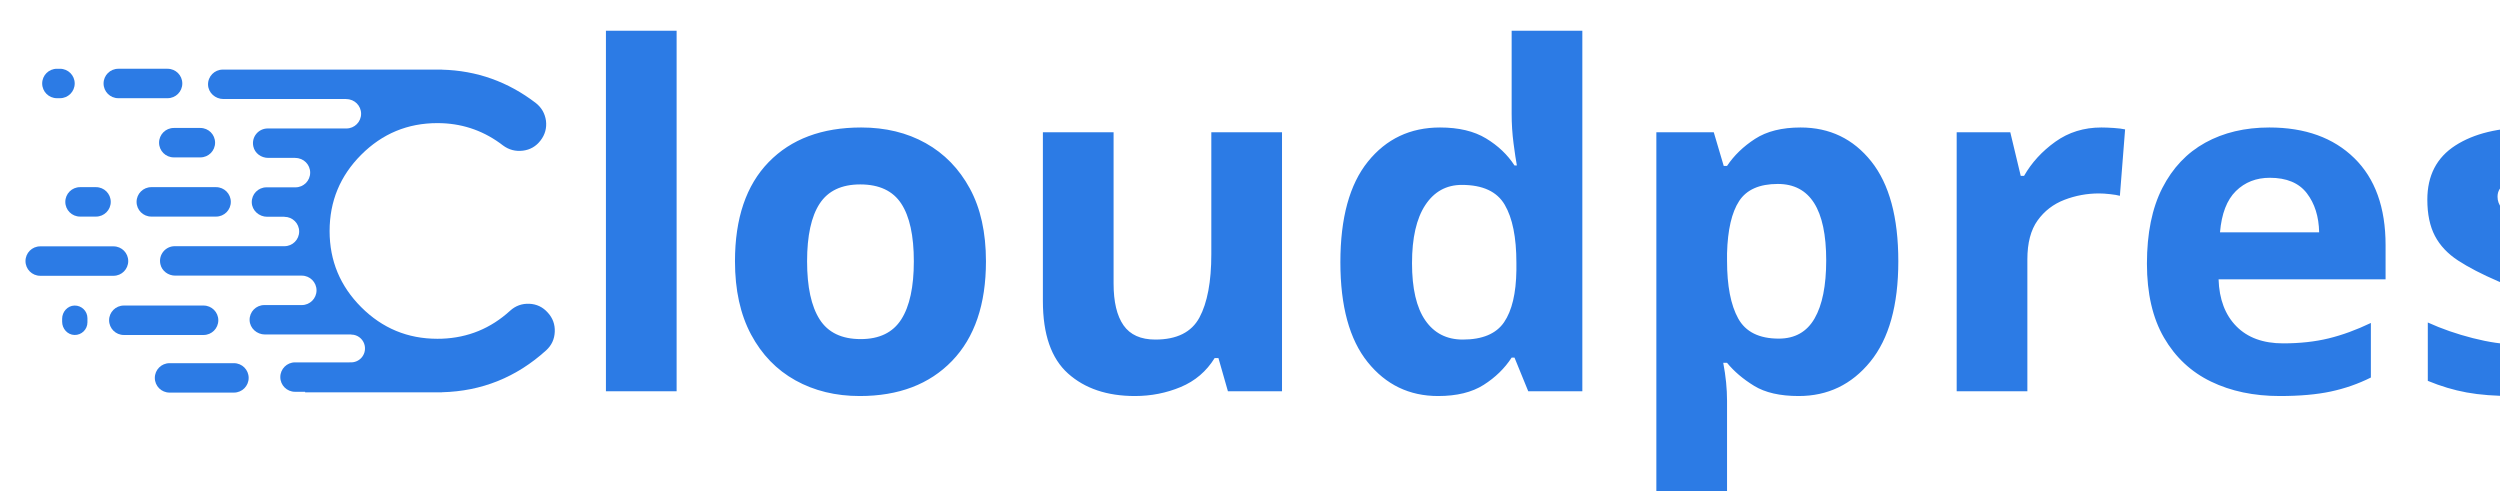
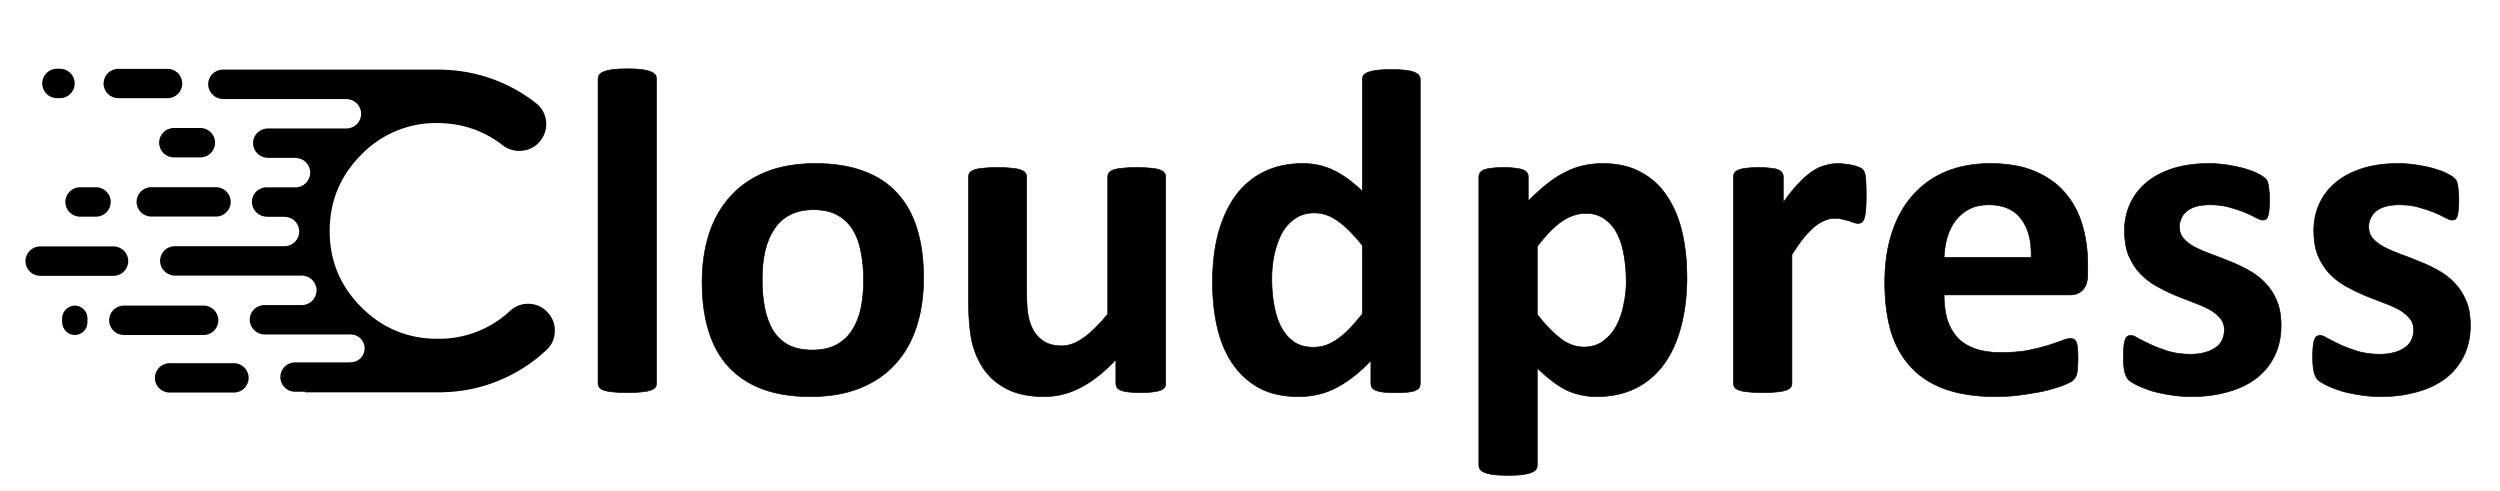
- <svg xmlns="http://www.w3.org/2000/svg" version="1.1" id="svg3713" xml:space="preserve" width="5100" height="1000" viewBox="0 0 5100 1000">
-   <defs id="defs3717">
-     <clipPath clipPathUnits="userSpaceOnUse" id="clipPath3729">
-       <path d="M 0,1024 H 1024 V 0 H 0 Z" id="path3727" />
-     </clipPath>
-   </defs>
-   <g id="g3721" transform="matrix(1.333333,0,0,-1.333333,0,999.9998)">
-     <g id="g868" transform="matrix(1.131706,0,0,1.131706,0.7158454,-131.4648)">
-       <g style="fill:#2c7be5;fill-opacity:1" transform="matrix(0.8630961,0,0,0.8630961,315.6515,287.8904)" id="g3731">
-         <path id="path3733" style="fill:#2c7be5;fill-opacity:1;fill-rule:nonzero;stroke:none" d="m 0,0 h -100.898 c -12.731,0 -23.049,-10.336 -23.049,-23.059 0,-12.728 10.318,-23.028 23.049,-23.028 H 0 c 12.731,0 23.049,10.3 23.049,23.028 C 23.049,-10.336 12.731,0 0,0" />
-       </g>
-       <g style="fill:#2c7be5;fill-opacity:1" transform="matrix(0.8630961,0,0,0.8630961,166.7607,326.0024)" id="g3735">
-         <path id="path3737" style="fill:#2c7be5;fill-opacity:1;fill-rule:nonzero;stroke:none" d="m 0,0 h 124.952 c 12.729,0 23.064,10.326 23.064,23.067 0,12.729 -10.335,23.047 -23.064,23.047 L 0,46.114 c -12.738,0 -23.065,-10.318 -23.065,-23.047 C -23.065,10.326 -12.738,0 0,0" />
-       </g>
-       <g style="fill:#2c7be5;fill-opacity:1" transform="matrix(0.8630961,0,0,0.8630961,184.0103,505.9482)" id="g3739">
-         <path id="path3741" style="fill:#2c7be5;fill-opacity:1;fill-rule:nonzero;stroke:none" d="m 0,0 c 0,-12.72 10.327,-23.038 23.047,-23.038 h 101.497 c 12.749,0 23.067,10.318 23.067,23.038 0,12.749 -10.318,23.067 -23.067,23.067 H 23.047 C 10.327,23.067 0,12.749 0,0" />
-       </g>
-       <g style="fill:#2c7be5;fill-opacity:1" transform="matrix(0.8630961,0,0,0.8630961,129.2029,486.0642)" id="g3743">
-         <path id="path3745" style="fill:#2c7be5;fill-opacity:1;fill-rule:nonzero;stroke:none" d="M 0,0 C 12.747,0 23.046,10.318 23.046,23.038 23.046,35.787 12.747,46.105 0,46.105 h -25.064 c -12.749,0 -23.067,-10.318 -23.067,-23.067 C -48.131,10.318 -37.813,0 -25.064,0 H 0" />
-       </g>
-       <g style="fill:#2c7be5;fill-opacity:1" transform="matrix(0.8630961,0,0,0.8630961,80.46625,685.9093)" id="g3747">
-         <path id="path3749" style="fill:#2c7be5;fill-opacity:1;fill-rule:nonzero;stroke:none" d="m 0,0 h -4.841 c -12.732,0 -23.049,-10.299 -23.049,-23.031 0,-12.747 10.317,-23.065 23.049,-23.065 H 0 c 12.747,0 23.049,10.318 23.049,23.065 C 23.049,-10.299 12.747,0 0,0" />
-       </g>
-       <g style="fill:#2c7be5;fill-opacity:1" transform="matrix(0.8630961,0,0,0.8630961,100.0169,365.7971)" id="g3751">
-         <path id="path3753" style="fill:#2c7be5;fill-opacity:1;fill-rule:nonzero;stroke:none" d="m 0,0 c -10.881,-0.291 -19.28,-9.854 -19.28,-20.726 v -4.647 c 0,-10.899 8.399,-20.443 19.28,-20.716 11.181,-0.307 20.354,8.69 20.354,19.808 v 6.455 C 20.354,-8.7 11.181,0.272 0,0" />
-       </g>
-       <g style="fill:#2c7be5;fill-opacity:1" transform="matrix(0.8630961,0,0,0.8630961,53.7195,406.0373)" id="g3755">
-         <path id="path3757" style="fill:#2c7be5;fill-opacity:1;fill-rule:nonzero;stroke:none" d="m 0,0 h 114.862 c 12.722,0 23.022,10.317 23.022,23.04 0,12.747 -10.3,23.064 -23.022,23.064 H 0 C -12.738,46.104 -23.046,35.787 -23.046,23.04 -23.046,10.317 -12.738,0 0,0" />
-       </g>
-       <g style="fill:#2c7be5;fill-opacity:1" transform="matrix(0.8630961,0,0,0.8630961,245.8305,666.0235)" id="g3759">
-         <path id="path3761" style="fill:#2c7be5;fill-opacity:1;fill-rule:nonzero;stroke:none" d="m 0,0 c 0,12.731 -10.299,23.049 -23.04,23.049 h -77.233 c -12.74,0 -23.058,-10.318 -23.058,-23.049 0,-12.747 10.318,-23.056 23.058,-23.056 H -23.04 C -10.299,-23.056 0,-12.747 0,0" />
-       </g>
-       <g style="fill:#2c7be5;fill-opacity:1" transform="matrix(0.8630961,0,0,0.8630961,270.2525,566.0974)" id="g3763">
-         <path id="path3765" style="fill:#2c7be5;fill-opacity:1;fill-rule:nonzero;stroke:none" d="M 0,0 C 12.765,0 23.064,10.327 23.064,23.031 23.064,35.796 12.765,46.096 0,46.096 h -41.642 c -12.738,0 -23.056,-10.3 -23.056,-23.065 C -64.698,10.327 -54.38,0 -41.642,0 H 0" />
-       </g>
-       <g style="fill:#2c7be5;fill-opacity:1" transform="matrix(0.8630961,0,0,0.8630961,739.9167,356.2753)" id="g3767">
-         <path id="path3769" style="fill:#2c7be5;fill-opacity:1;fill-rule:nonzero;stroke:none" d="m 0,0 c -7.772,8.733 -17.448,13.32 -28.982,13.822 -11.585,0.44 -21.579,-3.214 -30.09,-10.978 -30.295,-27.626 -65.87,-42.215 -106.674,-43.754 -2.387,-0.088 -4.772,-0.115 -7.219,-0.115 -46.468,0 -86.223,16.497 -119.229,49.519 -33.013,33.015 -49.537,72.737 -49.537,119.194 0,46.722 16.524,86.575 49.537,119.572 33.006,33.022 72.761,49.537 119.229,49.537 2.447,0 4.832,-0.034 7.219,-0.131 35.53,-1.39 67.418,-13.047 95.695,-34.906 9.218,-6.824 19.578,-9.545 31.147,-8.118 11.33,1.418 20.513,6.716 27.582,15.925 7.088,9.157 9.914,19.562 8.496,31.104 -1.648,11.314 -6.937,20.538 -15.901,27.608 -43.638,33.419 -92.578,50.876 -147.019,52.233 v 0.106 h -343.361 c -12.914,0 -23.338,-10.636 -23.038,-23.638 0.315,-12.704 11.417,-22.449 24.103,-22.449 h 192.52 c 0.078,0 0.148,-0.072 0.148,-0.142 12.687,0 22.985,-10.282 22.985,-22.977 0,-12.704 -10.298,-23.013 -22.985,-23.013 h -123.365 c -14.368,0 -25.697,-13.144 -22.486,-28.066 2.272,-10.75 12.326,-18.014 23.295,-18.014 h 42.636 c 0.063,0 0.133,-0.078 0.133,-0.121 12.695,0 23.004,-10.309 23.004,-22.979 0,-12.729 -10.309,-23.011 -23.004,-23.011 h -45.435 c -12.944,0 -23.392,-10.645 -23.058,-23.657 0.326,-12.659 11.42,-22.447 24.104,-22.447 h 27.01 c 0.061,0 0.131,-0.082 0.131,-0.116 12.696,0 22.997,-10.283 22.997,-22.969 0,-12.73 -10.301,-23.004 -22.997,-23.004 h -171.917 c -14.368,0 -25.697,-13.169 -22.483,-28.084 2.269,-10.748 12.323,-18.039 23.285,-18.039 h 198.266 c 12.74,0 23.049,-10.318 23.049,-23.047 0,-12.713 -10.309,-23.058 -23.049,-23.058 h -58.728 c -12.95,0 -23.391,-10.624 -23.058,-23.637 0.318,-12.678 11.42,-22.449 24.097,-22.449 h 134.871 c 0.071,0 0.114,-0.028 0.15,-0.107 1.373,0 2.712,-0.148 4.129,-0.412 8.575,-1.62 15.495,-8.53 17.107,-17.106 2.762,-14.579 -8.982,-27.194 -23.323,-25.963 h -0.124 c -0.166,-0.042 -0.29,-0.078 -0.491,-0.078 h -85.281 c -12.722,0 -23.04,-10.336 -23.04,-23.056 0,-12.731 10.318,-23.031 23.04,-23.031 h 15.828 v -0.836 h 214.202 c 0.054,0 0.106,0.036 0.133,0.114 62.32,1.549 116.7,23.443 163.28,65.701 8.48,7.791 12.959,17.431 13.426,29.017 C 11.454,-18.505 7.782,-8.479 0,0" />
-       </g>
+ <svg xmlns="http://www.w3.org/2000/svg" viewBox="0 0 5100 1000" stroke="currentColor" fill="currentColor">
+   <g>
+     <g>
+       <path stroke="none" d="M0 0h-100.9a23 23 0 0 1 0-46H0A23 23 0 1 1 0 0" transform="matrix(1.33333 0 0 -1.33333 0 1000) matrix(1.1317 0 0 1.1317 .7 -131.5) matrix(.8631 0 0 .8631 315.7 287.9)" />
+       <path stroke="none" d="M0 0h125a23 23 0 0 1 0 46.1H0A23 23 0 1 1 0 0" transform="matrix(1.33333 0 0 -1.33333 0 1000) matrix(1.1317 0 0 1.1317 .7 -131.5) matrix(.8631 0 0 .8631 166.8 326)" />
+       <path stroke="none" d="M0 0a23 23 0 0 1 23-23h101.5a23 23 0 1 1 0 46H23A23 23 0 0 1 0 0" transform="matrix(1.33333 0 0 -1.33333 0 1000) matrix(1.1317 0 0 1.1317 .7 -131.5) matrix(.8631 0 0 .8631 184 506)" />
+       <path stroke="none" d="M0 0a23 23 0 1 1 0 46.1h-25A23 23 0 1 1-25 0H0" transform="matrix(1.33333 0 0 -1.33333 0 1000) matrix(1.1317 0 0 1.1317 .7 -131.5) matrix(.8631 0 0 .8631 129.2 486)" />
+       <path stroke="none" d="M0 0h-4.8a23 23 0 1 1 0-46.1H0A23 23 0 1 1 0 0" transform="matrix(1.33333 0 0 -1.33333 0 1000) matrix(1.1317 0 0 1.1317 .7 -131.5) matrix(.8631 0 0 .8631 80.5 686)" />
+       <path stroke="none" d="M0 0a20.4 20.4 0 0 1-19.3-20.7v-4.7c0-10.9 8.4-20.4 19.3-20.7a19.8 19.8 0 0 1 20.4 19.8v6.5C20.4-8.7 11.2.2 0 0" transform="matrix(1.33333 0 0 -1.33333 0 1000) matrix(1.1317 0 0 1.1317 .7 -131.5) matrix(.8631 0 0 .8631 100 365.8)" />
+       <path stroke="none" d="M0 0h114.9a23 23 0 0 1 0 46.1H0A23 23 0 1 1 0 0" transform="matrix(1.33333 0 0 -1.33333 0 1000) matrix(1.1317 0 0 1.1317 .7 -131.5) matrix(.8631 0 0 .8631 53.7 406)" />
+       <path stroke="none" d="M0 0a23 23 0 0 1-23 23h-77.3a23 23 0 1 1 0-46H-23A23 23 0 0 1 0 0" transform="matrix(1.33333 0 0 -1.33333 0 1000) matrix(1.1317 0 0 1.1317 .7 -131.5) matrix(.8631 0 0 .8631 245.8 666)" />
+       <path stroke="none" d="M0 0a23 23 0 1 1 0 46.1h-41.6a23 23 0 1 1 0-46.1H0" transform="matrix(1.33333 0 0 -1.33333 0 1000) matrix(1.1317 0 0 1.1317 .7 -131.5) matrix(.8631 0 0 .8631 270.3 566.1)" />
+       <path stroke="none" d="M0 0a39.7 39.7 0 0 1-29 13.8 40.7 40.7 0 0 1-30-11A162.8 162.8 0 0 0-173-41c-46.4 0-86.2 16.5-119.2 49.5s-49.5 72.7-49.5 119.2c0 46.7 16.5 86.6 49.5 119.6a162.5 162.5 0 0 0 126.5 49.4c35.5-1.4 67.4-13 95.6-35a41.9 41.9 0 0 1 31.2-8 39.8 39.8 0 0 1 27.6 15.9 41.6 41.6 0 0 1-7.4 58.7 246.2 246.2 0 0 1-147 52.2v.1h-343.4a23 23 0 0 1-23-23.6 23.7 23.7 0 0 1 24-22.5h192.6l.1-.1a23 23 0 1 0 0-46h-123.3a23 23 0 0 1-22.5-28 23.5 23.5 0 0 1 23.3-18h42.6l.1-.2a23 23 0 0 0 0-46h-45.4a23 23 0 0 1-23-23.6 23.8 23.8 0 0 1 24-22.5h27l.2-.1a23 23 0 1 0 0-46h-172a23 23 0 0 1-22.4-28 23.5 23.5 0 0 1 23.3-18.1h198.2a23 23 0 1 0 0-46.1H-444a23 23 0 0 1-23-23.6 23.7 23.7 0 0 1 24-22.5h135v-.1c1.4 0 2.8-.2 4.2-.4a21.8 21.8 0 0 0-6.2-43h-.1l-.5-.2H-396a23 23 0 0 1 0-46h15.8v-.9h214.2l.2.1A244.8 244.8 0 0 1-2.5-59C6-51.3 10.5-41.6 11-30A40.3 40.3 0 0 1 0 0" transform="matrix(1.33333 0 0 -1.33333 0 1000) matrix(1.1317 0 0 1.1317 .7 -131.5) matrix(.8631 0 0 .8631 740 356.3)" />
    </g>
-     <text xml:space="preserve" style="font-style:normal;font-variant:normal;font-weight:normal;font-stretch:normal;font-size:725.904px;line-height:1.25;font-family:Bahnschrift;-inkscape-font-specification:Bahnschrift;letter-spacing:0px;word-spacing:0px;fill:#000000;fill-opacity:1;stroke:none;stroke-width:3.781" x="870.446" y="-151.336" id="text4627" transform="scale(1,-1)">
-       <tspan id="tspan4625" x="870.446" y="-151.336" style="font-style:normal;font-variant:normal;font-weight:bold;font-stretch:normal;font-family:Calibri;-inkscape-font-specification:'Calibri Bold';fill:#2c7be5;fill-opacity:1;stroke-width:3.781">loudpress</tspan>
-     </text>
-     <text xml:space="preserve" style="font-style:normal;font-variant:normal;font-weight:normal;font-stretch:normal;font-size:110.631px;line-height:1.25;font-family:Bahnschrift;-inkscape-font-specification:Bahnschrift;letter-spacing:0px;word-spacing:0px;fill:#000000;fill-opacity:1;stroke:none;stroke-width:0.576" x="988.203" y="-302.442" id="text4631" transform="scale(1,-1)">
-       <tspan id="tspan4629" x="988.203" y="-200.778" style="font-style:normal;font-variant:normal;font-weight:normal;font-stretch:normal;font-family:Bahnschrift;-inkscape-font-specification:Bahnschrift;stroke-width:0.576" />
-     </text>
+     <g>
+       <path d="M1004.4-163.4q0 3.6-2.1 6.4-2.1 2.5-7.4 4.2-5 1.8-13.5 2.5-8.5 1-21.6 1-13.1 0-21.7-1-8.5-.7-13.8-2.5-5-1.7-7-4.2-2.2-2.8-2.2-6.4v-466q0-3.6 2.1-6.5 2.2-2.8 7.1-4.6 5.3-2.1 13.8-3.2 8.6-1 21.7-1 13 0 21.6 1 8.5 1.1 13.5 3.2 5.3 1.8 7.4 4.6 2.1 2.9 2.1 6.4zM1413.1-324.7q0 40.4-10.6 73.8-10.7 33.3-32.3 57.4-21.6 24-54.2 37.2-32.6 13.1-76.2 13.1-42.2 0-73.4-11.7-31.2-11.7-51.7-34-20.6-22.3-30.5-55-10-32.6-10-74.4 0-40.4 10.7-73.7 11-33.7 32.6-57.4 21.6-24.1 53.9-37.2 32.6-13.2 76.2-13.2 42.5 0 73.7 11.7 31.2 11.4 51.4 33.7 20.6 22.3 30.5 55 9.9 32.6 9.9 74.7zm-91.8 3.6q0-23.4-3.9-42.9-3.5-19.9-12.4-34.4t-23.8-22.7q-14.5-8.1-36.8-8.1-19.9 0-34.8 7.4-14.8 7.1-24.4 21.3-9.6 13.8-14.5 33.7-4.6 19.5-4.6 44.6 0 23.4 3.9 43.3 3.9 19.5 12.4 34 8.8 14.5 23.7 22.7 14.9 7.8 36.9 7.8 20.2 0 35-7.1 15-7.5 24.5-21.3 9.6-13.8 14.2-33.3 4.6-19.8 4.6-45zM1783.5-163.4q0 3.6-1.8 6.4-1.7 2.5-6.4 4.2-4.2 1.8-11.7 2.5-7 1-18 1-11.7 0-19.2-1-7-.7-11.3-2.5-4.3-1.7-6-4.2-1.8-2.8-1.8-6.4v-36.5q-26.2 28.4-53.5 42.5-27 14.2-56 14.2-32.6 0-55-10.6-22-10.7-35.8-29-13.4-18.5-19.5-42.6-5.6-24.5-5.6-60.6v-193.6q0-3.5 1.7-6 2.2-2.8 7.1-4.6 5.3-1.8 13.8-2.5 9-1 21.7-1 13 0 21.6 1 8.5.7 13.5 2.5 5.3 1.8 7.4 4.6 2.1 2.5 2.1 6v178.7q0 24.8 3.2 38 3.2 13 9.6 22.6 6.7 9.2 16.6 14.5 10.3 5 23.8 5 17 0 34-12.4 17.4-12.4 36.9-36.2v-210.2q0-3.5 1.8-6 2-2.8 7-4.6 5.4-1.8 13.9-2.5 8.5-1 21.6-1 13.1 0 21.6 1 8.5.7 13.5 2.5t7 4.6q2.2 2.5 2.2 6zM2173-163.4q0 4-1.7 6.7-1.8 2.5-6 4.3-4.3 1.8-11.8 2.5-7 .7-17.7.7-11.3 0-18.4-.7-7.1-.7-11.7-2.5-4.3-1.8-6.4-4.3-1.8-2.8-1.8-6.7v-35q-24.4 26.2-51.4 40.7-26.5 14.5-59.2 14.5-36.1 0-61.3-13.8-24.8-14.2-40.7-38-15.6-23.7-22.7-55.2-7.1-32-7.1-67 0-42.2 8.9-75.9 9.2-33.6 26.5-57.4 17.4-23.7 43.3-36.5t59.5-12.8q26.6 0 48.2 11 21.7 10.7 43 31.6v-171.2q0-3.6 1.7-6.4 2.1-2.8 7-4.6 5.4-2.1 13.9-3.2 8.5-1 21.6-1 13.1 0 21.6 1 8.6 1 13.5 3.2 5 1.8 7.1 4.6 2.1 2.8 2.1 6.4zm-88.6-211.2q-19.1-24.1-36.8-36.9-17.4-12.8-36.6-12.8-17.3 0-30 8.9-12.5 8.5-20.3 23-7.4 14.6-11.3 32.7-3.6 17.7-3.6 36.5 0 19.8 3.2 38.6t10.3 33.7q7.4 14.5 19.5 23.4 12 8.8 30.5 8.8 9.2 0 17.7-2.5 8.9-2.8 17.7-8.8 9.2-6 18.8-15.6 9.6-10 21-24.1zM2581-326q0 42.1-9.2 76.1-8.9 33.7-26.2 57.4-17.4 23.8-43.3 36.6-25.9 12.7-59.2 12.7-13.8 0-25.5-2.8-11.3-2.5-22.3-7.8-10.7-5.7-21.3-13.8-10.6-8.2-22-19.2v148.9q0 3.5-2.1 6.4-2.1 2.8-7.4 4.6-5 2.1-13.5 3.2-8.5 1-21.6 1-13.1 0-21.7-1-8.5-1.1-13.8-3.2-5-1.8-7-4.6-2.2-2.9-2.2-6.4v-441.7q0-3.5 1.8-6 1.8-2.8 6-4.6 4.6-1.8 11.7-2.5 7.4-1 18.4-1 10.7 0 17.8 1 7.4.7 11.7 2.5 4.6 1.8 6.3 4.6 1.8 2.5 1.8 6v37.3q13.8-14.2 27-24.8 13.4-11 27.2-18.1 13.9-7.5 28.4-11 14.9-3.6 31.5-3.6 34.8 0 59.2 13.9 24.5 13.4 39.7 37.2 15.6 23.7 22.7 55.3 7.1 31.5 7.1 67.3zm-92.9 6.3q0-20.2-3.2-38.6-2.8-18.8-10.2-33.4-7.1-14.5-19.2-23-11.7-8.9-29.4-8.9-8.9 0-17.7 2.9-8.5 2.5-17.7 8.5-8.9 6-18.5 15.6-9.5 9.6-20.2 23.7v104.2q18.8 23.8 35.8 36.9 17 12.8 35.5 12.8 17.3 0 29.4-8.9 12.4-8.9 20.2-23 7.8-14.6 11.3-32.6 4-18.1 4-36.2zM2855.3-450.1q0 12.7-.7 20.9-.7 8.1-2.1 12.7-1.4 4.6-3.9 6.4-2.1 1.8-5.7 1.8-2.8 0-6.3-1-3.6-1.5-8.2-3-4.3-1.3-9.6-2.4-5.3-1.4-11.7-1.4-7.4 0-14.9 3.2-7.4 2.8-15.5 9.2-7.8 6.4-16.7 17-8.5 10.6-18.4 26.2v197.1q0 3.6-2.2 6.4-2 2.5-7.4 4.2-5 1.8-13.5 2.5-8.5 1-21.6 1-13.1 0-21.6-1-8.5-.7-13.8-2.5-5-1.7-7.1-4.2-2.2-2.8-2.2-6.4v-316.2q0-3.5 1.8-6 1.8-2.8 6.4-4.6 4.6-1.8 11.7-2.5 7.4-1 18.4-1 11.4 0 18.8 1 7.5.7 11.3 2.5 4.3 1.8 6 4.6 1.8 2.5 1.8 6v39.4q12.5-17.7 23.4-29 11-11.8 21-18.5 9.9-6.7 19.8-9.2 10-2.9 19.9-2.9 4.6 0 9.9.8 5.3.3 11 1.7 5.6 1 9.9 2.9 4.2 1.4 6 3.2 2.1 1.7 2.8 3.8 1.1 2.2 1.8 6 .7 3.6 1 11 .4 7.5.4 20.3zM3194.2-330.7q0 16.3-7.5 24.1-7 7.8-19.8 7.8h-192.5q0 20.2 4.6 36.9 5 16.3 15.3 28 10.6 11.3 27 17.3 16.6 6 39.6 6 23.4 0 41.1-3.1 17.8-3.6 30.5-7.5 13.1-4.2 21.6-7.4 8.5-3.5 13.9-3.5 3.1 0 5.3 1.4 2.1 1 3.5 4.2t1.8 9.2q.7 5.7.7 14.6 0 7.8-.4 13.4-.3 5.4-1 9.3-.7 3.9-2.1 6.7-1.5 2.5-4 5-2 2.4-12.3 6.7-10.3 4.2-26.3 8.5-16 3.9-36.5 6.7-20.5 3.2-44 3.2-42.1 0-74-10.6-31.6-10.7-52.8-32.3-21.3-21.6-32-54.6-10.2-33-10.2-77.2 0-42.2 11-75.9 11-34 31.9-57.4 20.9-23.7 50.7-36.2 30.1-12.4 67.7-12.4 39.7 0 67.7 11.7 28.3 11.7 46.4 32.6 18 20.6 26.6 49 8.5 28.3 8.5 61.6zm-86.5-25.5q1-37.6-15.2-58.8-16-21.7-49.7-21.7-17 0-29.7 6.4-12.4 6.4-21 17.4-8.1 10.6-12.7 25.5-4.3 14.5-5 31.2zM3490.1-252.7q0 27-10.2 47.5-10 20.5-28.4 34.4-18.4 13.8-43.6 20.5-25.1 7.1-54.6 7.1-17.7 0-34-2.8-16-2.5-28.7-6.4-12.8-4.3-21.3-8.5-8.5-4.3-12.4-7.8-3.9-3.9-6-11.7-2.1-8.2-2.1-23.7 0-10.3.7-16.4.7-6.3 2.1-9.9 1.4-3.9 3.6-5 2-1.4 5.3-1.4 3.9 0 11.3 4.7 7.8 4.2 19.2 9.5 11.3 5.3 26.2 10 15.2 4.6 34.4 4.6 12 0 21.2-2.5 9.6-2.5 16.3-7.1 7.1-4.6 10.7-11.7 3.5-7.1 3.5-16.3 0-10.7-6.7-18.1-6.4-7.8-17.4-13.5-10.6-5.6-24.4-10.6-13.5-5-28-11-14.2-6-28-13.8-13.5-7.8-24.5-19.1-10.6-11.4-17.4-27.3-6.4-16-6.4-38.3 0-22.7 9-41.5 8.8-19.1 25.4-32.6 16.7-13.5 40.4-21 24.1-7.4 54-7.4 14.8 0 28.6 2.2 14.2 2.1 25.5 5.3 11.4 3.2 19.2 7 7.8 3.6 11 6.5 3.5 2.4 5 5.3 1.3 2.5 2 6.4.8 3.5 1.1 9.2.7 5.3.7 13.4 0 9.6-.7 15.6-.3 6-1.8 9.6-1 3.5-3.1 5-2.2 1-5 1-3.2 0-10-3.5-6.7-4-17-8.2-9.9-4.2-23.3-7.8-13.2-3.9-30.2-3.9-12 0-20.9 2.5-8.8 2.5-14.5 7.1-5.7 4.6-8.5 11-2.9 6-2.9 13.1 0 11 6.8 18.4 6.7 7.5 17.7 13.2 11 5.6 24.8 10.6 14.2 5 28.4 11 14.5 5.6 28.3 13.4 14.2 7.8 25.2 19.2 11 11.3 17.7 27.3 6.7 15.6 6.7 37.2zM3779.7-252.7q0 27-10.2 47.5-10 20.5-28.4 34.4-18.4 13.8-43.6 20.5-25.2 7.1-54.6 7.1-17.7 0-34-2.8-16-2.5-28.7-6.4-12.8-4.3-21.3-8.5-8.5-4.3-12.4-7.8-3.9-3.9-6-11.7-2.1-8.2-2.1-23.7 0-10.3.7-16.4.7-6.3 2-9.9 1.5-3.9 3.6-5 2.2-1.4 5.4-1.4 3.8 0 11.3 4.7 7.8 4.2 19.1 9.5 11.4 5.3 26.3 10 15.2 4.6 34.3 4.6 12 0 21.3-2.5 9.6-2.5 16.3-7.1 7.1-4.6 10.6-11.7 3.6-7.1 3.6-16.3 0-10.7-6.7-18.1-6.4-7.8-17.4-13.5-10.6-5.6-24.5-10.6-13.4-5-28-11-14.1-6-28-13.8-13.4-7.8-24.4-19.1-10.7-11.4-17.4-27.3-6.4-16-6.4-38.3 0-22.7 8.9-41.5 8.8-19.1 25.5-32.6t40.4-21q24.1-7.4 53.9-7.4 14.9 0 28.7 2.2 14.2 2.1 25.5 5.3 11.4 3.2 19.2 7 7.8 3.6 11 6.5 3.5 2.4 5 5.3 1.3 2.5 2 6.4.7 3.5 1.1 9.2.7 5.3.7 13.4 0 9.6-.7 15.6-.4 6-1.8 9.6-1 3.5-3.2 5-2 1-5 1-3.1 0-9.8-3.5-6.8-4-17-8.2-10-4.2-23.5-7.8-13-3.9-30-3.9-12.1 0-21 2.5t-14.5 7.1q-5.7 4.6-8.5 11-2.9 6-2.9 13.1 0 11 6.8 18.4 6.7 7.5 17.7 13.2 11 5.6 24.8 10.6 14.2 5 28.4 11 14.5 5.6 28.3 13.4 14.2 7.8 25.2 19.2 11 11.3 17.7 27.3 6.7 15.6 6.7 37.2z" transform="matrix(1.33333 0 0 -1.33333 0 1000) scale(1 -1)" />
+     </g>
  </g>
</svg>
